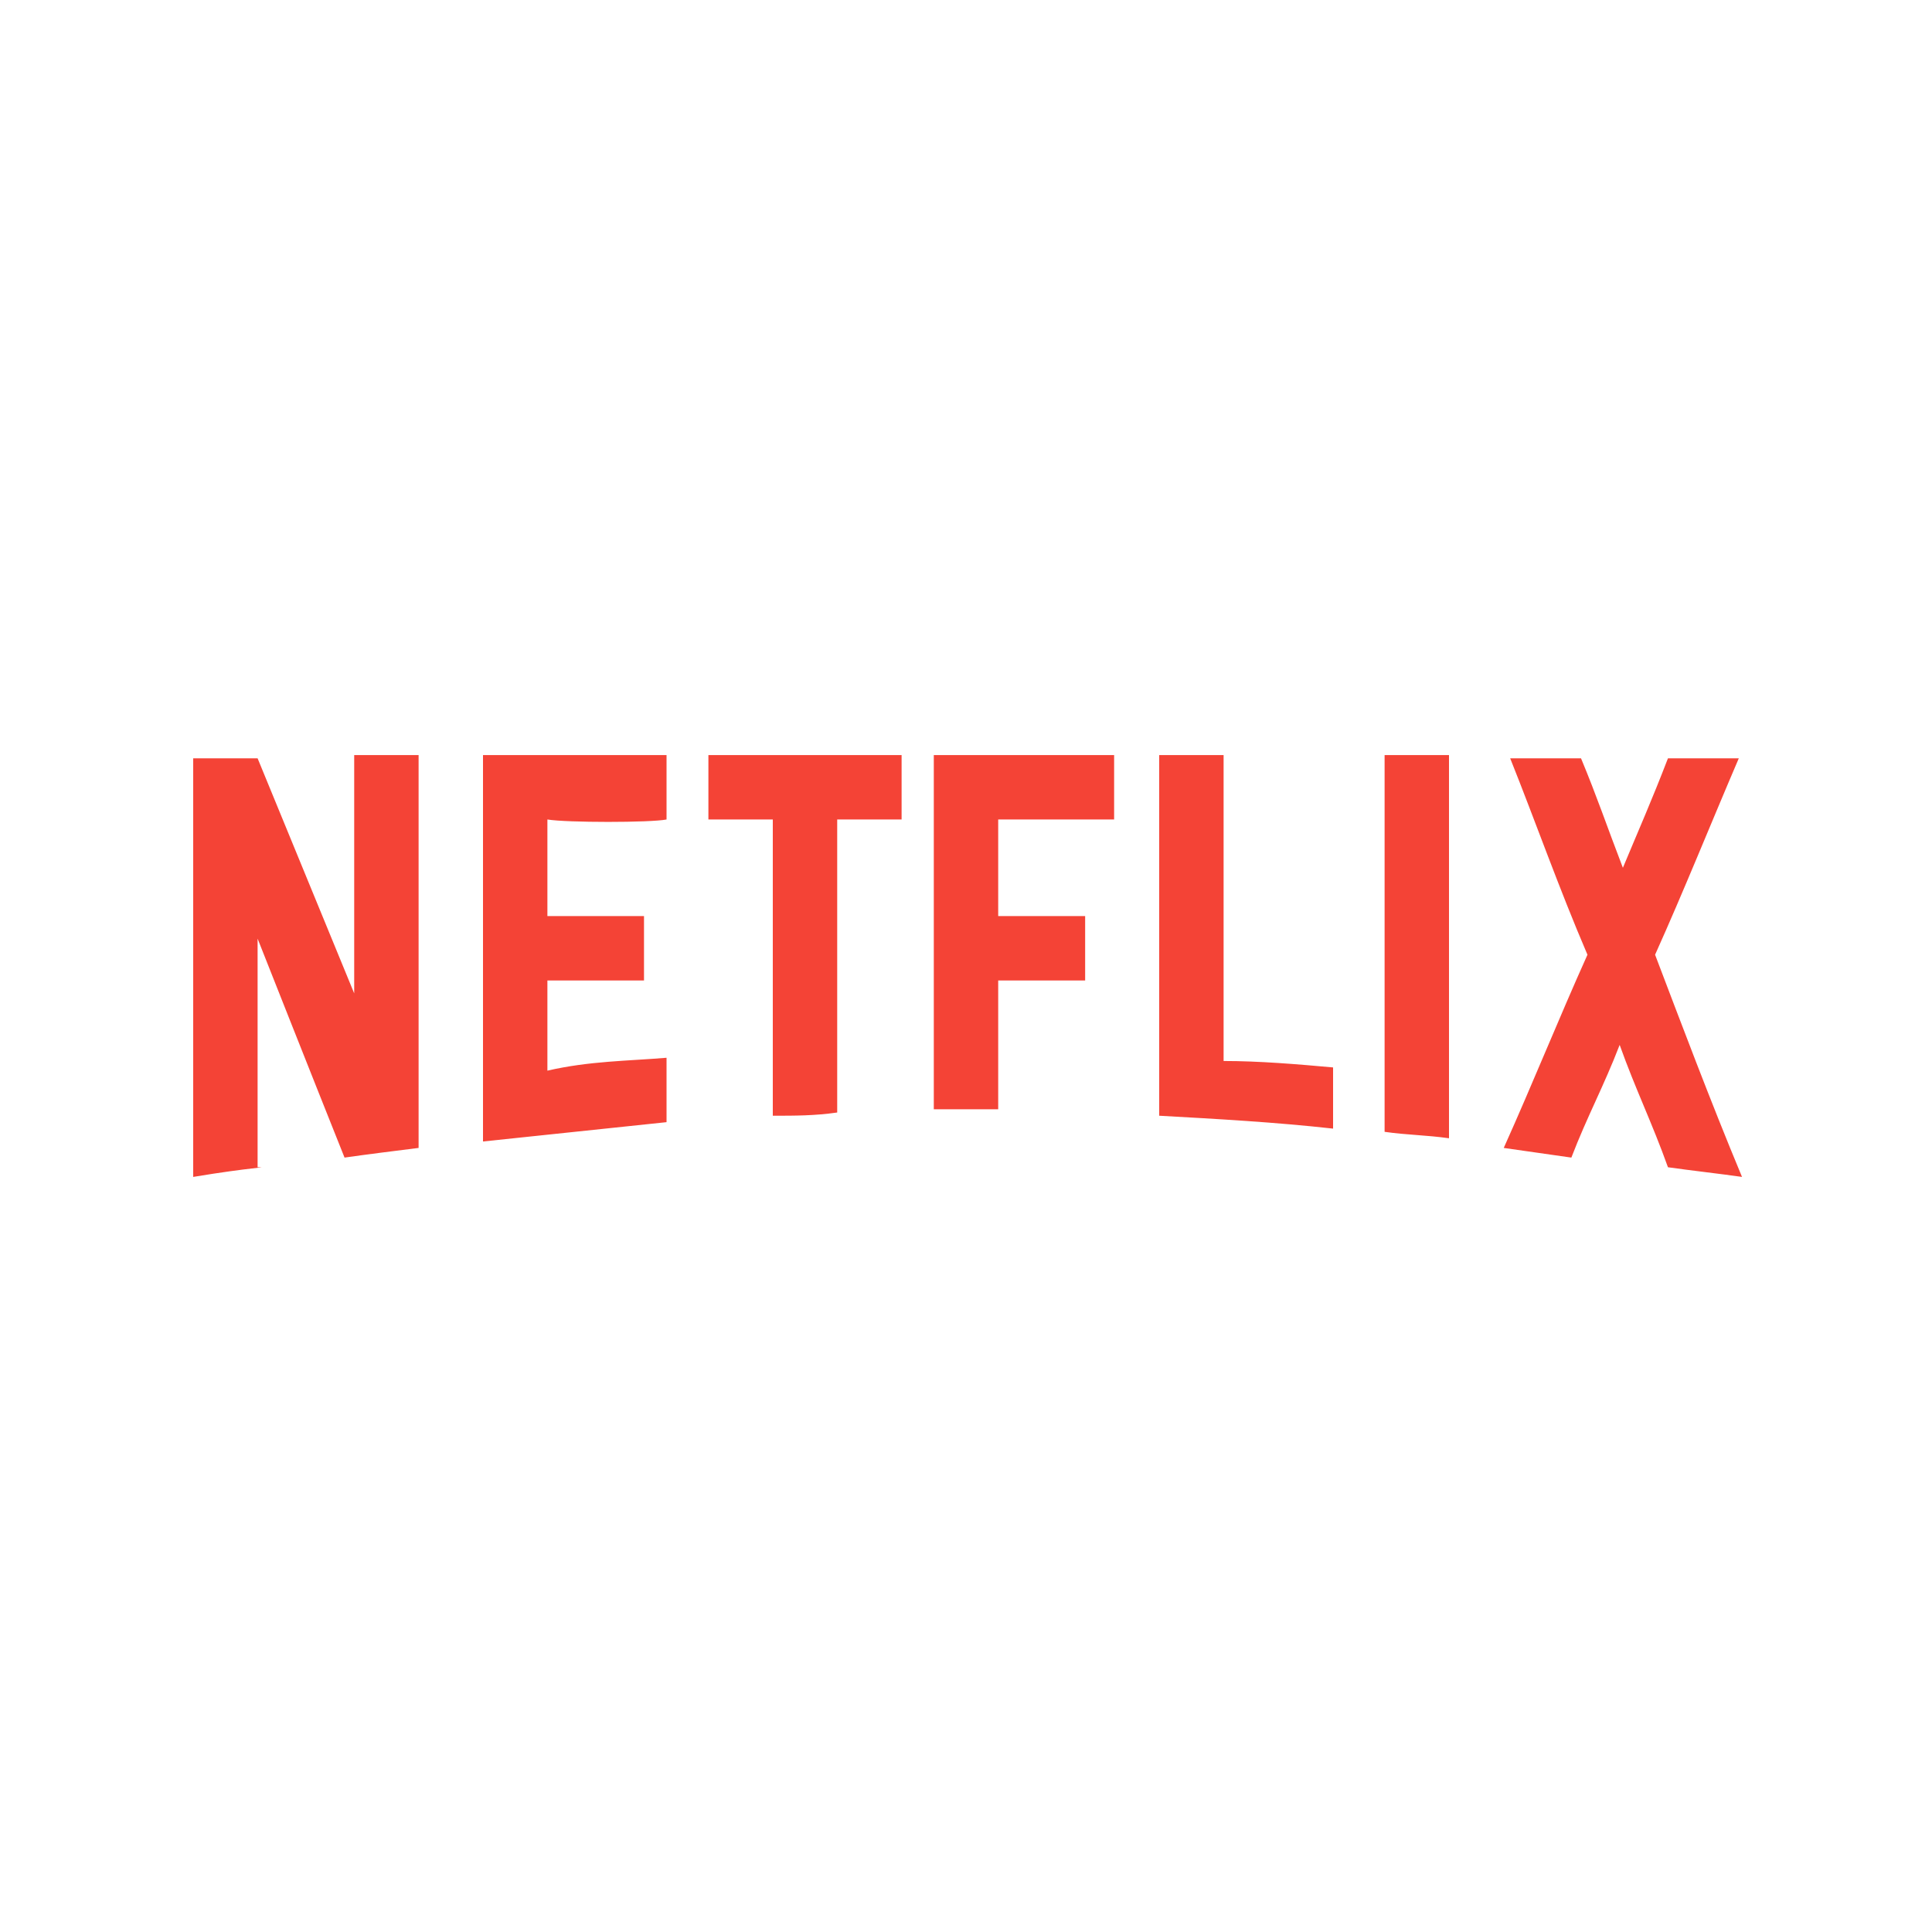
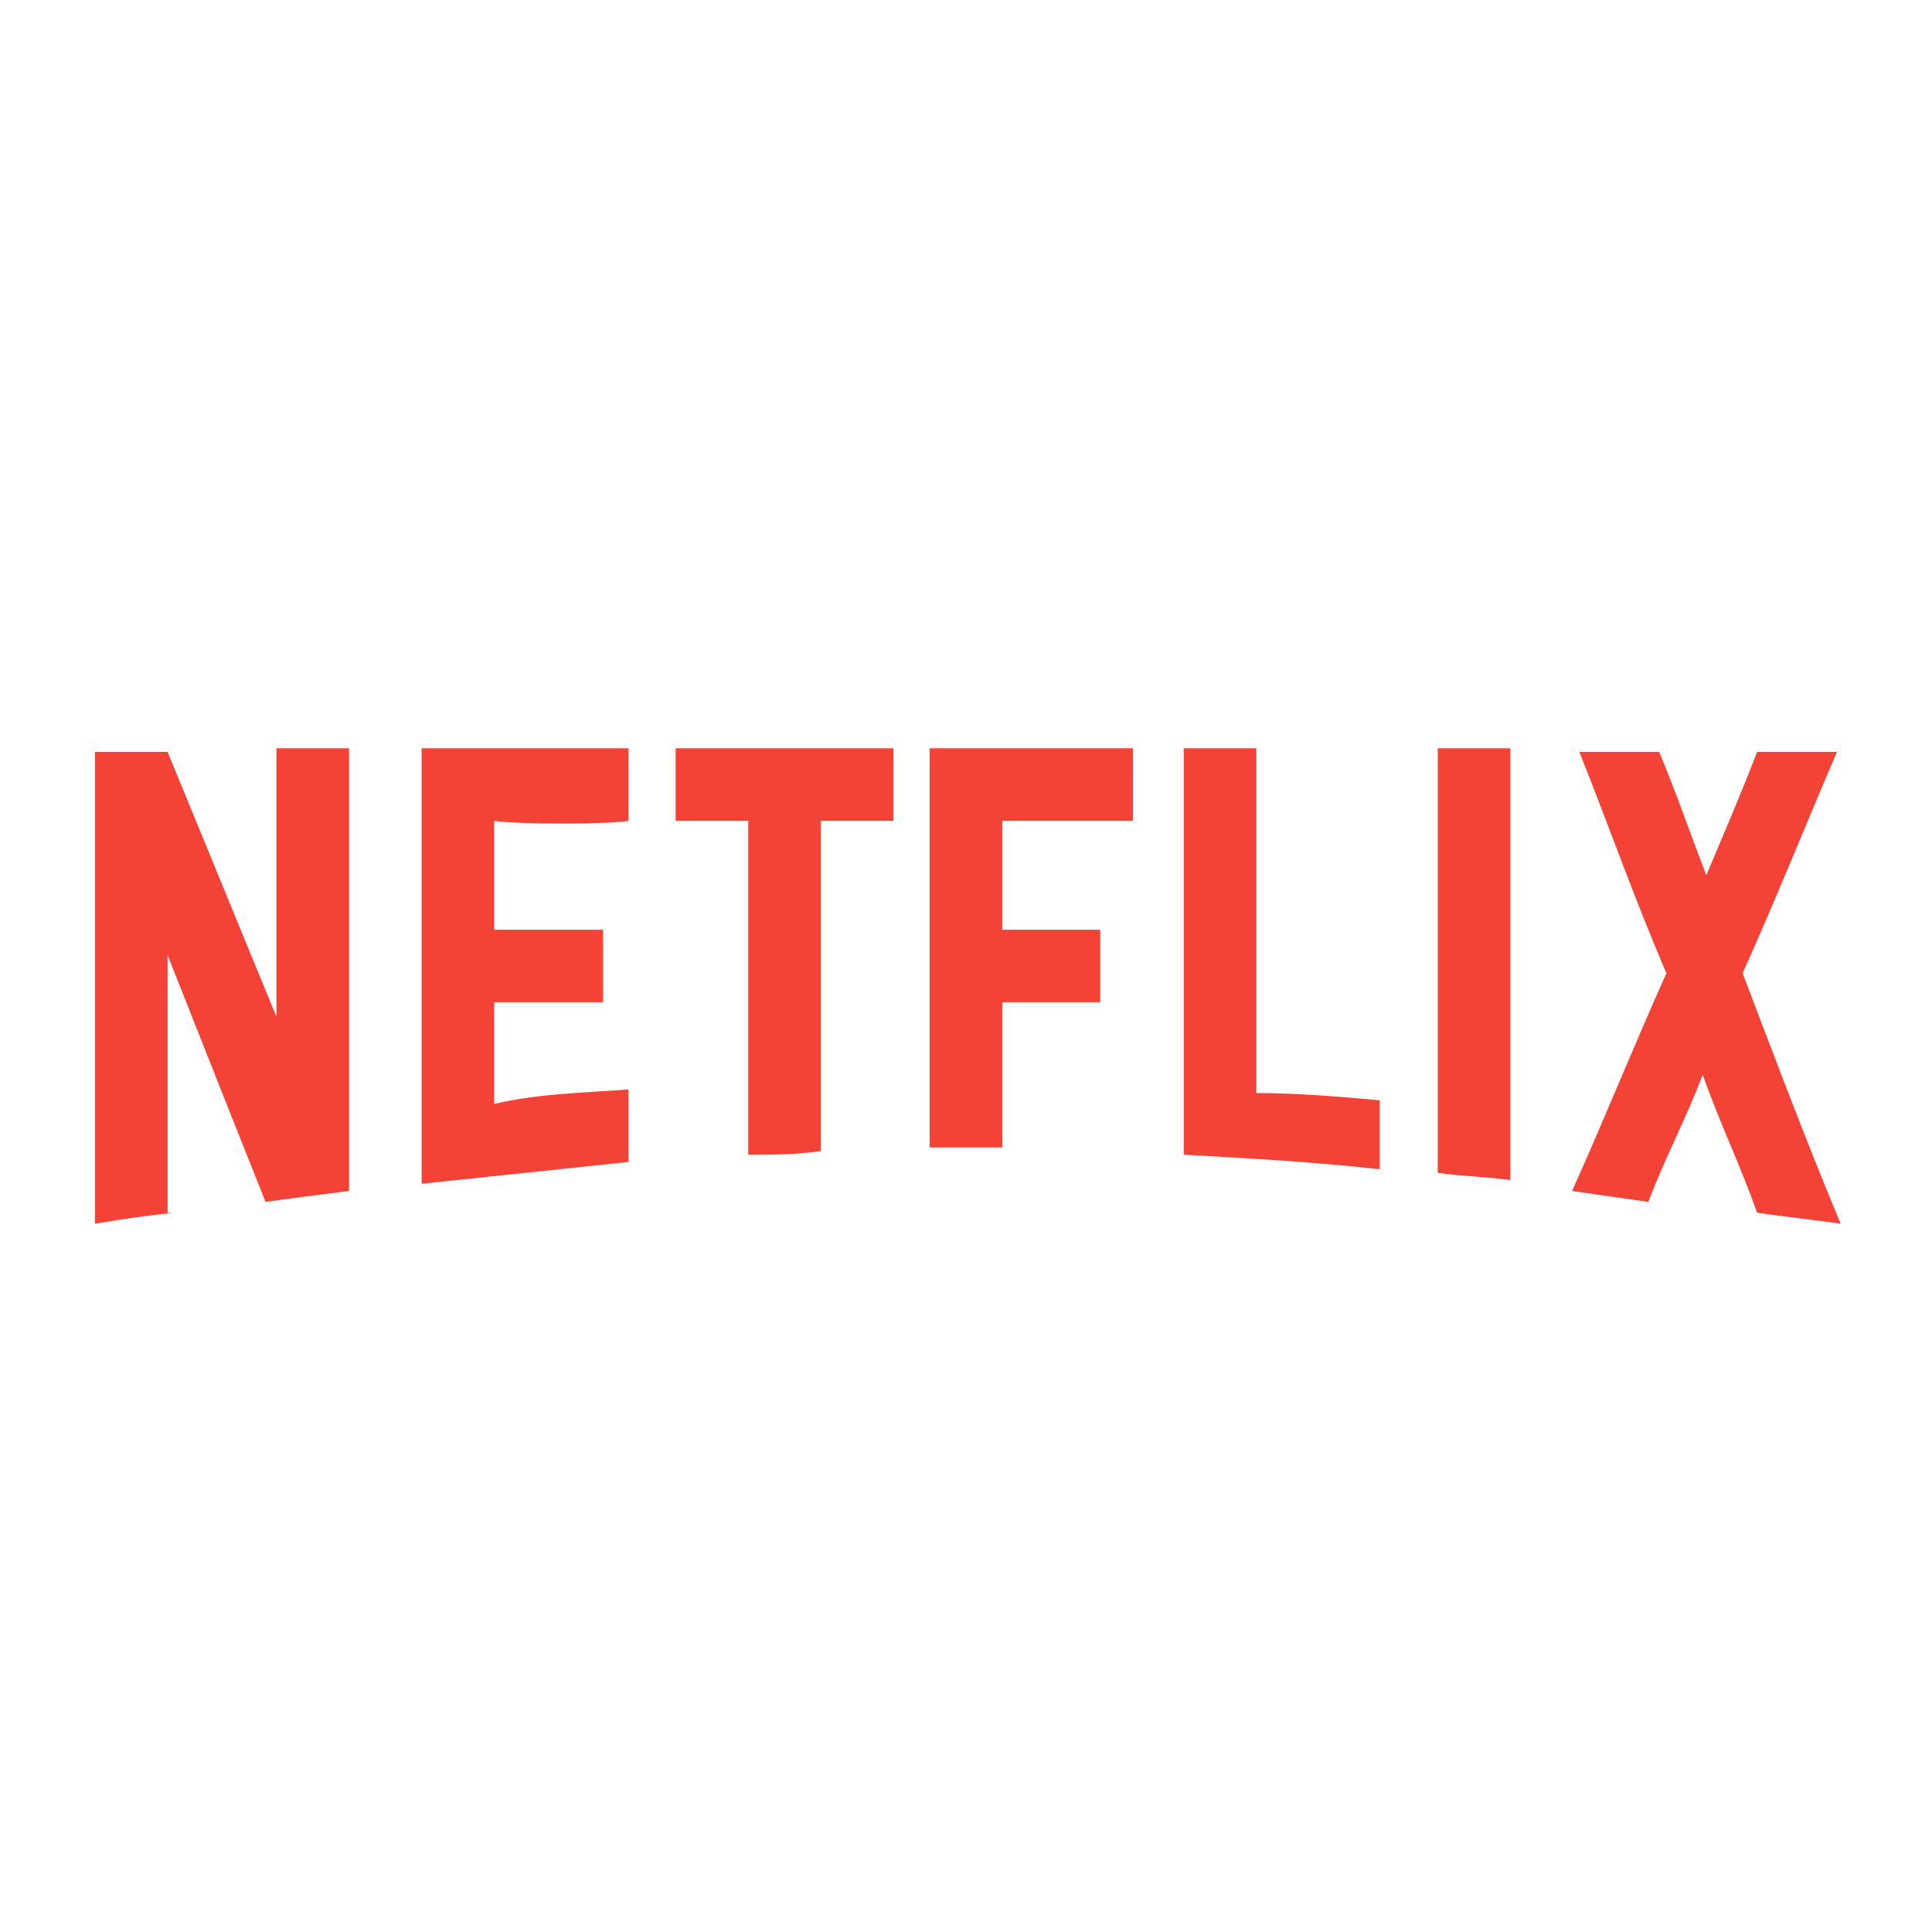
<svg xmlns="http://www.w3.org/2000/svg" viewBox="0 0 48 48">
-   <g transform="translate(4.8 4.36) scale(0.8)">
+   <g transform="translate(2.3604 2.3604) scale(0.901649)">
    <g transform="translate(0 0) scale(1)">
      <path fill="#F44336" d="M5 18c.7 0 1.3 0 2 0 0 4.1 0 8.1 0 12.2-.8.1-1.6.2-2.3.3-1-2.5-2.7-6.8-2.7-6.8S2 28 2 30.8c.4 0-.2 0-2 .3 0-4.3 0-8.7 0-13 .8 0 2 0 2 0l3 7.3C5 25.4 5 20.8 5 18zM14.7 20c0-.6 0-1.4 0-2-1.9 0-3.8 0-5.7 0 0 4 0 8 0 12 1.9-.2 3.8-.4 5.7-.6 0-.6 0-1.4 0-2-1.2.1-2.4.1-3.7.4 0-1.1 0-1.7 0-2.8.9 0 2.1 0 3 0 0-.6 0-1.4 0-2-.9 0-2.1 0-3 0 0-1.1 0-1.9 0-3C11.6 20.1 14.2 20.1 14.7 20zM16 20c.1 0 1.9 0 2 0 0 3.2 0 6 0 9.2.7 0 1.3 0 2-.1 0-3.2 0-5.9 0-9.1.7 0 1.3 0 2 0 0-.6 0-1.4 0-2-2.1 0-3.9 0-6 0C16 18.6 16 19.4 16 20zM28.6 18c-1.9 0-3.7 0-5.6 0 0 3.8 0 7.2 0 11 .2 0 .4 0 .6 0 .4 0 .9 0 1.4 0 0-1.6 0-2.4 0-4 .1 0 2.4 0 2.7 0 0-.6 0-1.4 0-2-.3 0-2.6 0-2.7 0 0-1 0-2 0-3 .2 0 3.1 0 3.6 0C28.6 19.5 28.6 18.6 28.6 18zM32 27.5c0-3.3 0-6.2 0-9.5-.7 0-1.3 0-2 0 0 3.8 0 7.4 0 11.2 1.8.1 3.6.2 5.4.4 0-.6 0-1.3 0-1.9C34.3 27.6 33.1 27.5 32 27.5zM37 29.7c.7.1 1.3.1 2 .2 0-4 0-7.9 0-11.9-.7 0-1.3 0-2 0C37 22 37 25.8 37 29.7zM45.4 24.2c.9-2 1.7-4 2.6-6.1-.7 0-1.5 0-2.2 0-.5 1.3-.9 2.2-1.4 3.4-.5-1.3-.8-2.2-1.3-3.4-.7 0-1.5 0-2.2 0 .8 2 1.5 4 2.4 6.1-.9 2-1.7 4-2.6 6 .7.1 1.4.2 2.1.3.5-1.3 1-2.2 1.5-3.5.5 1.4 1 2.4 1.5 3.8.7.1 1.6.2 2.3.3C47.1 28.7 46.2 26.3 45.4 24.2z" />
    </g>
  </g>
</svg>
